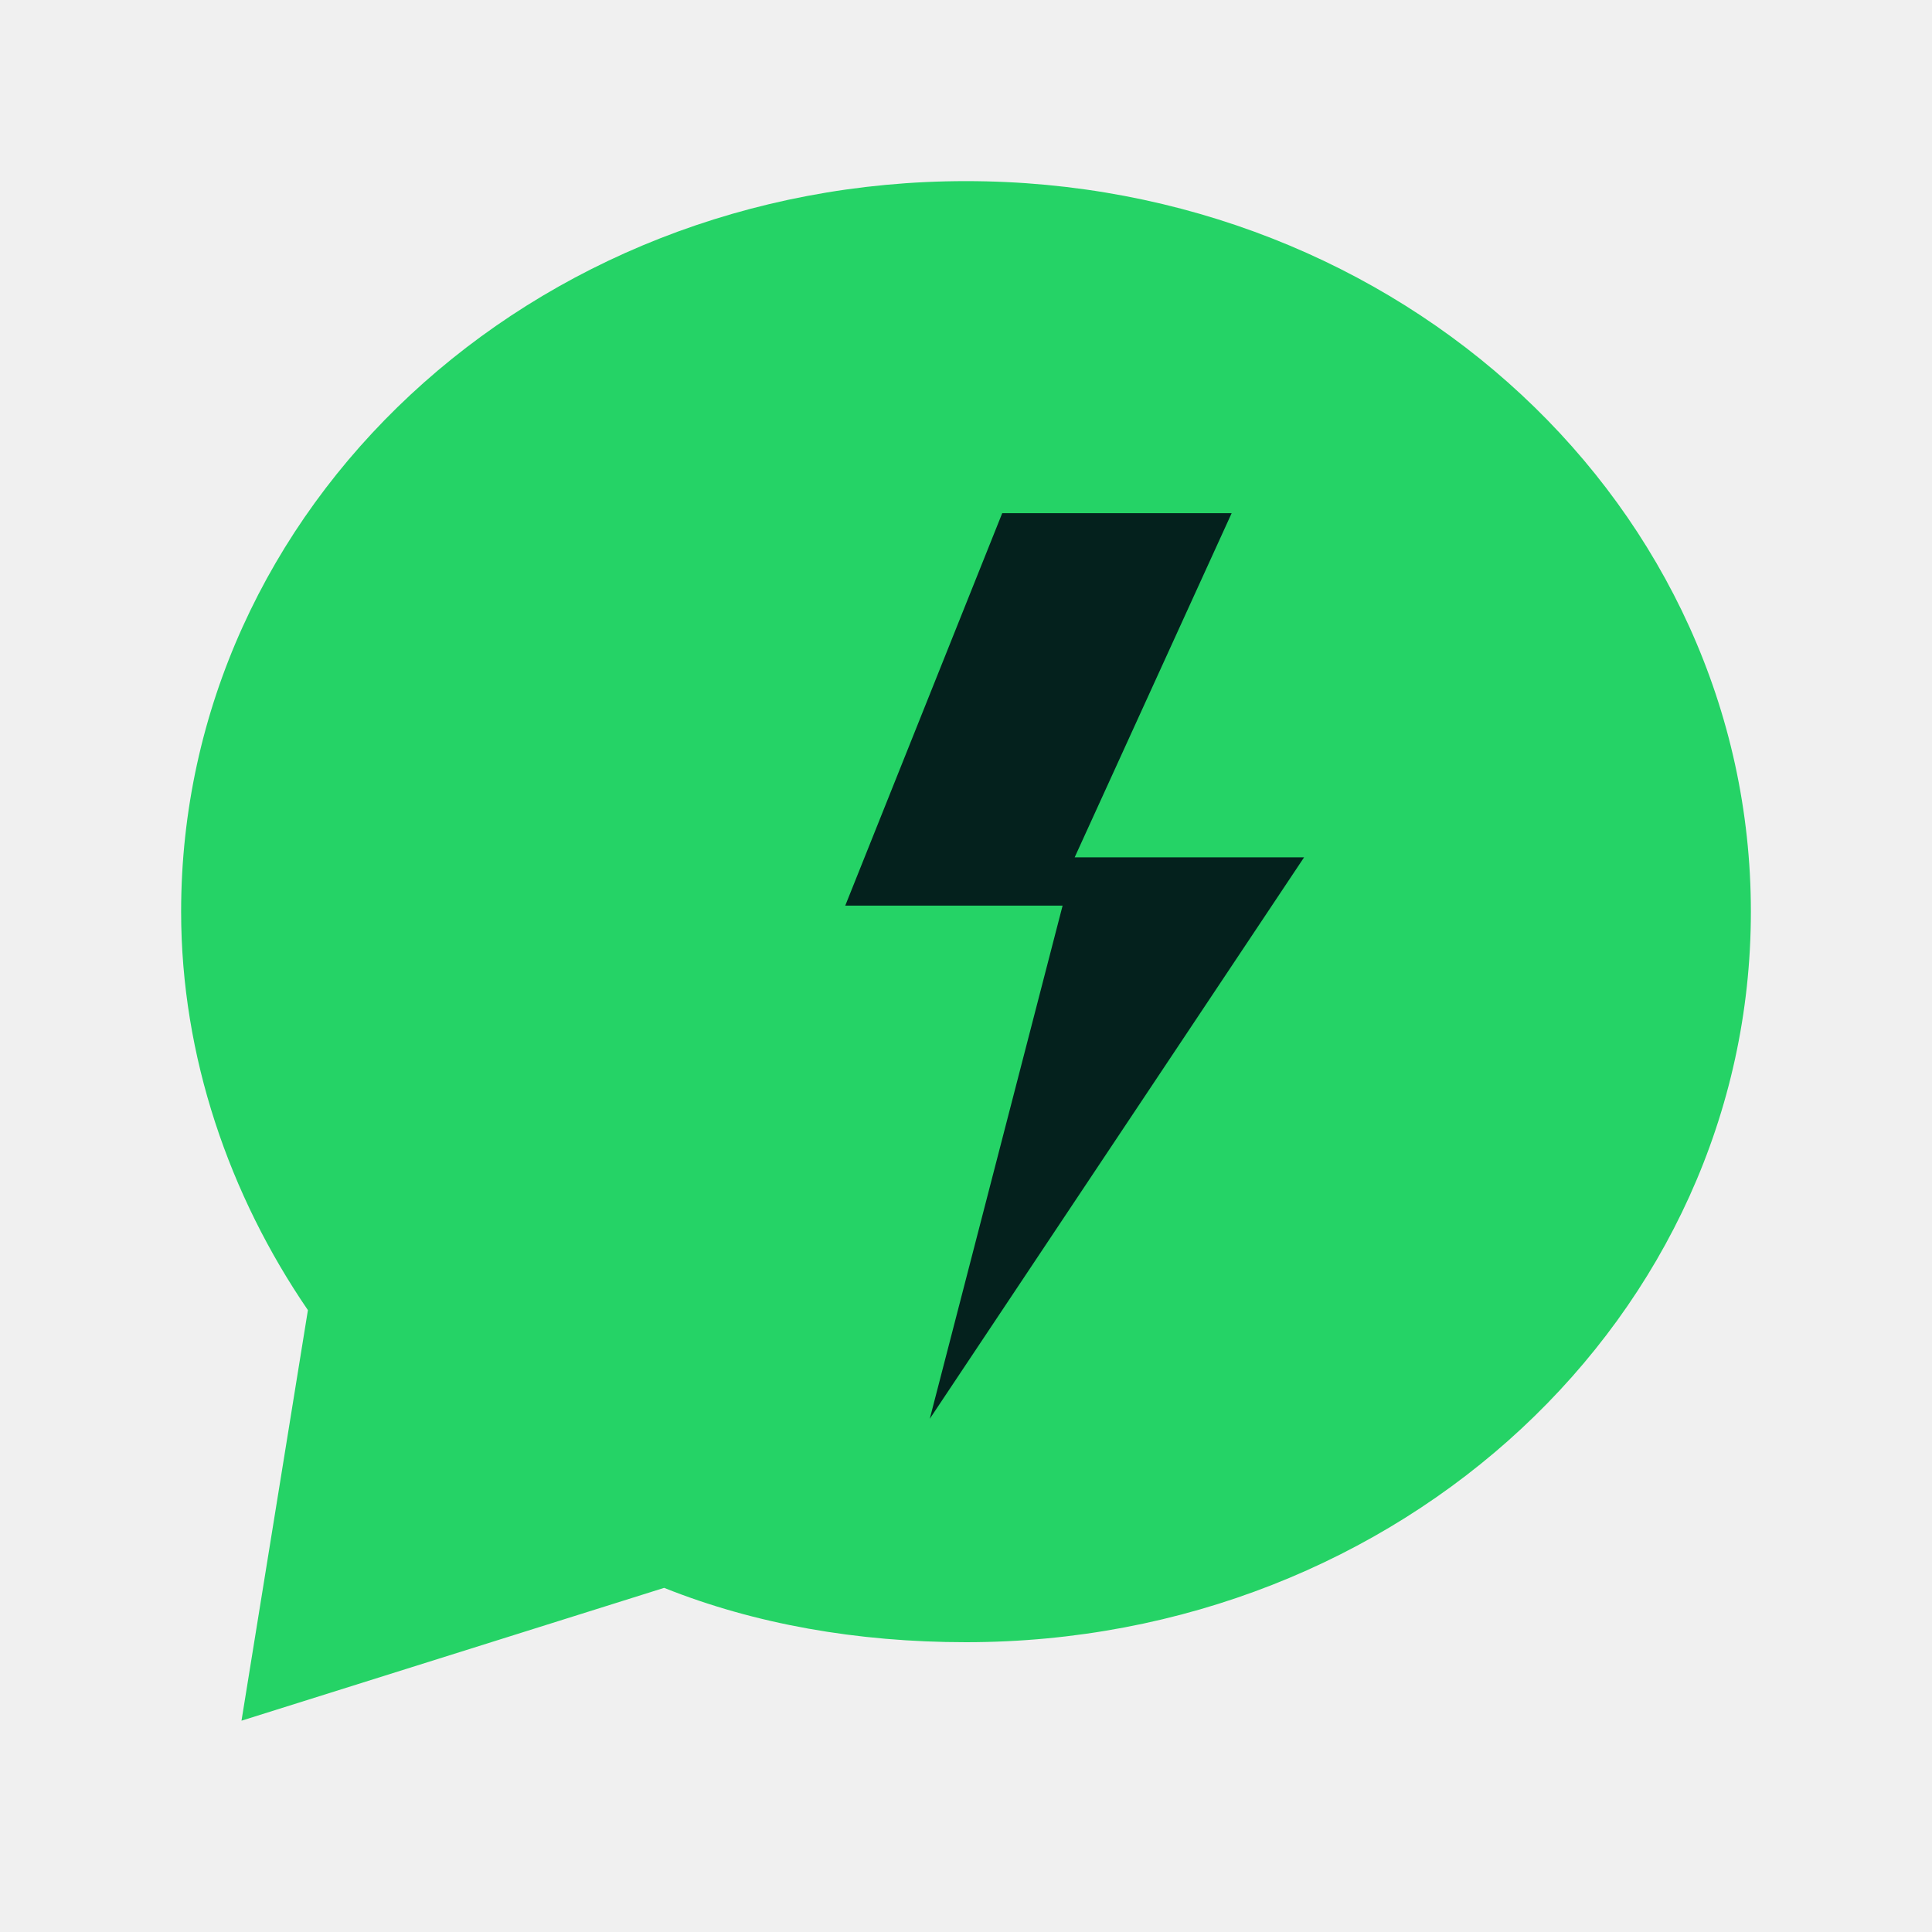
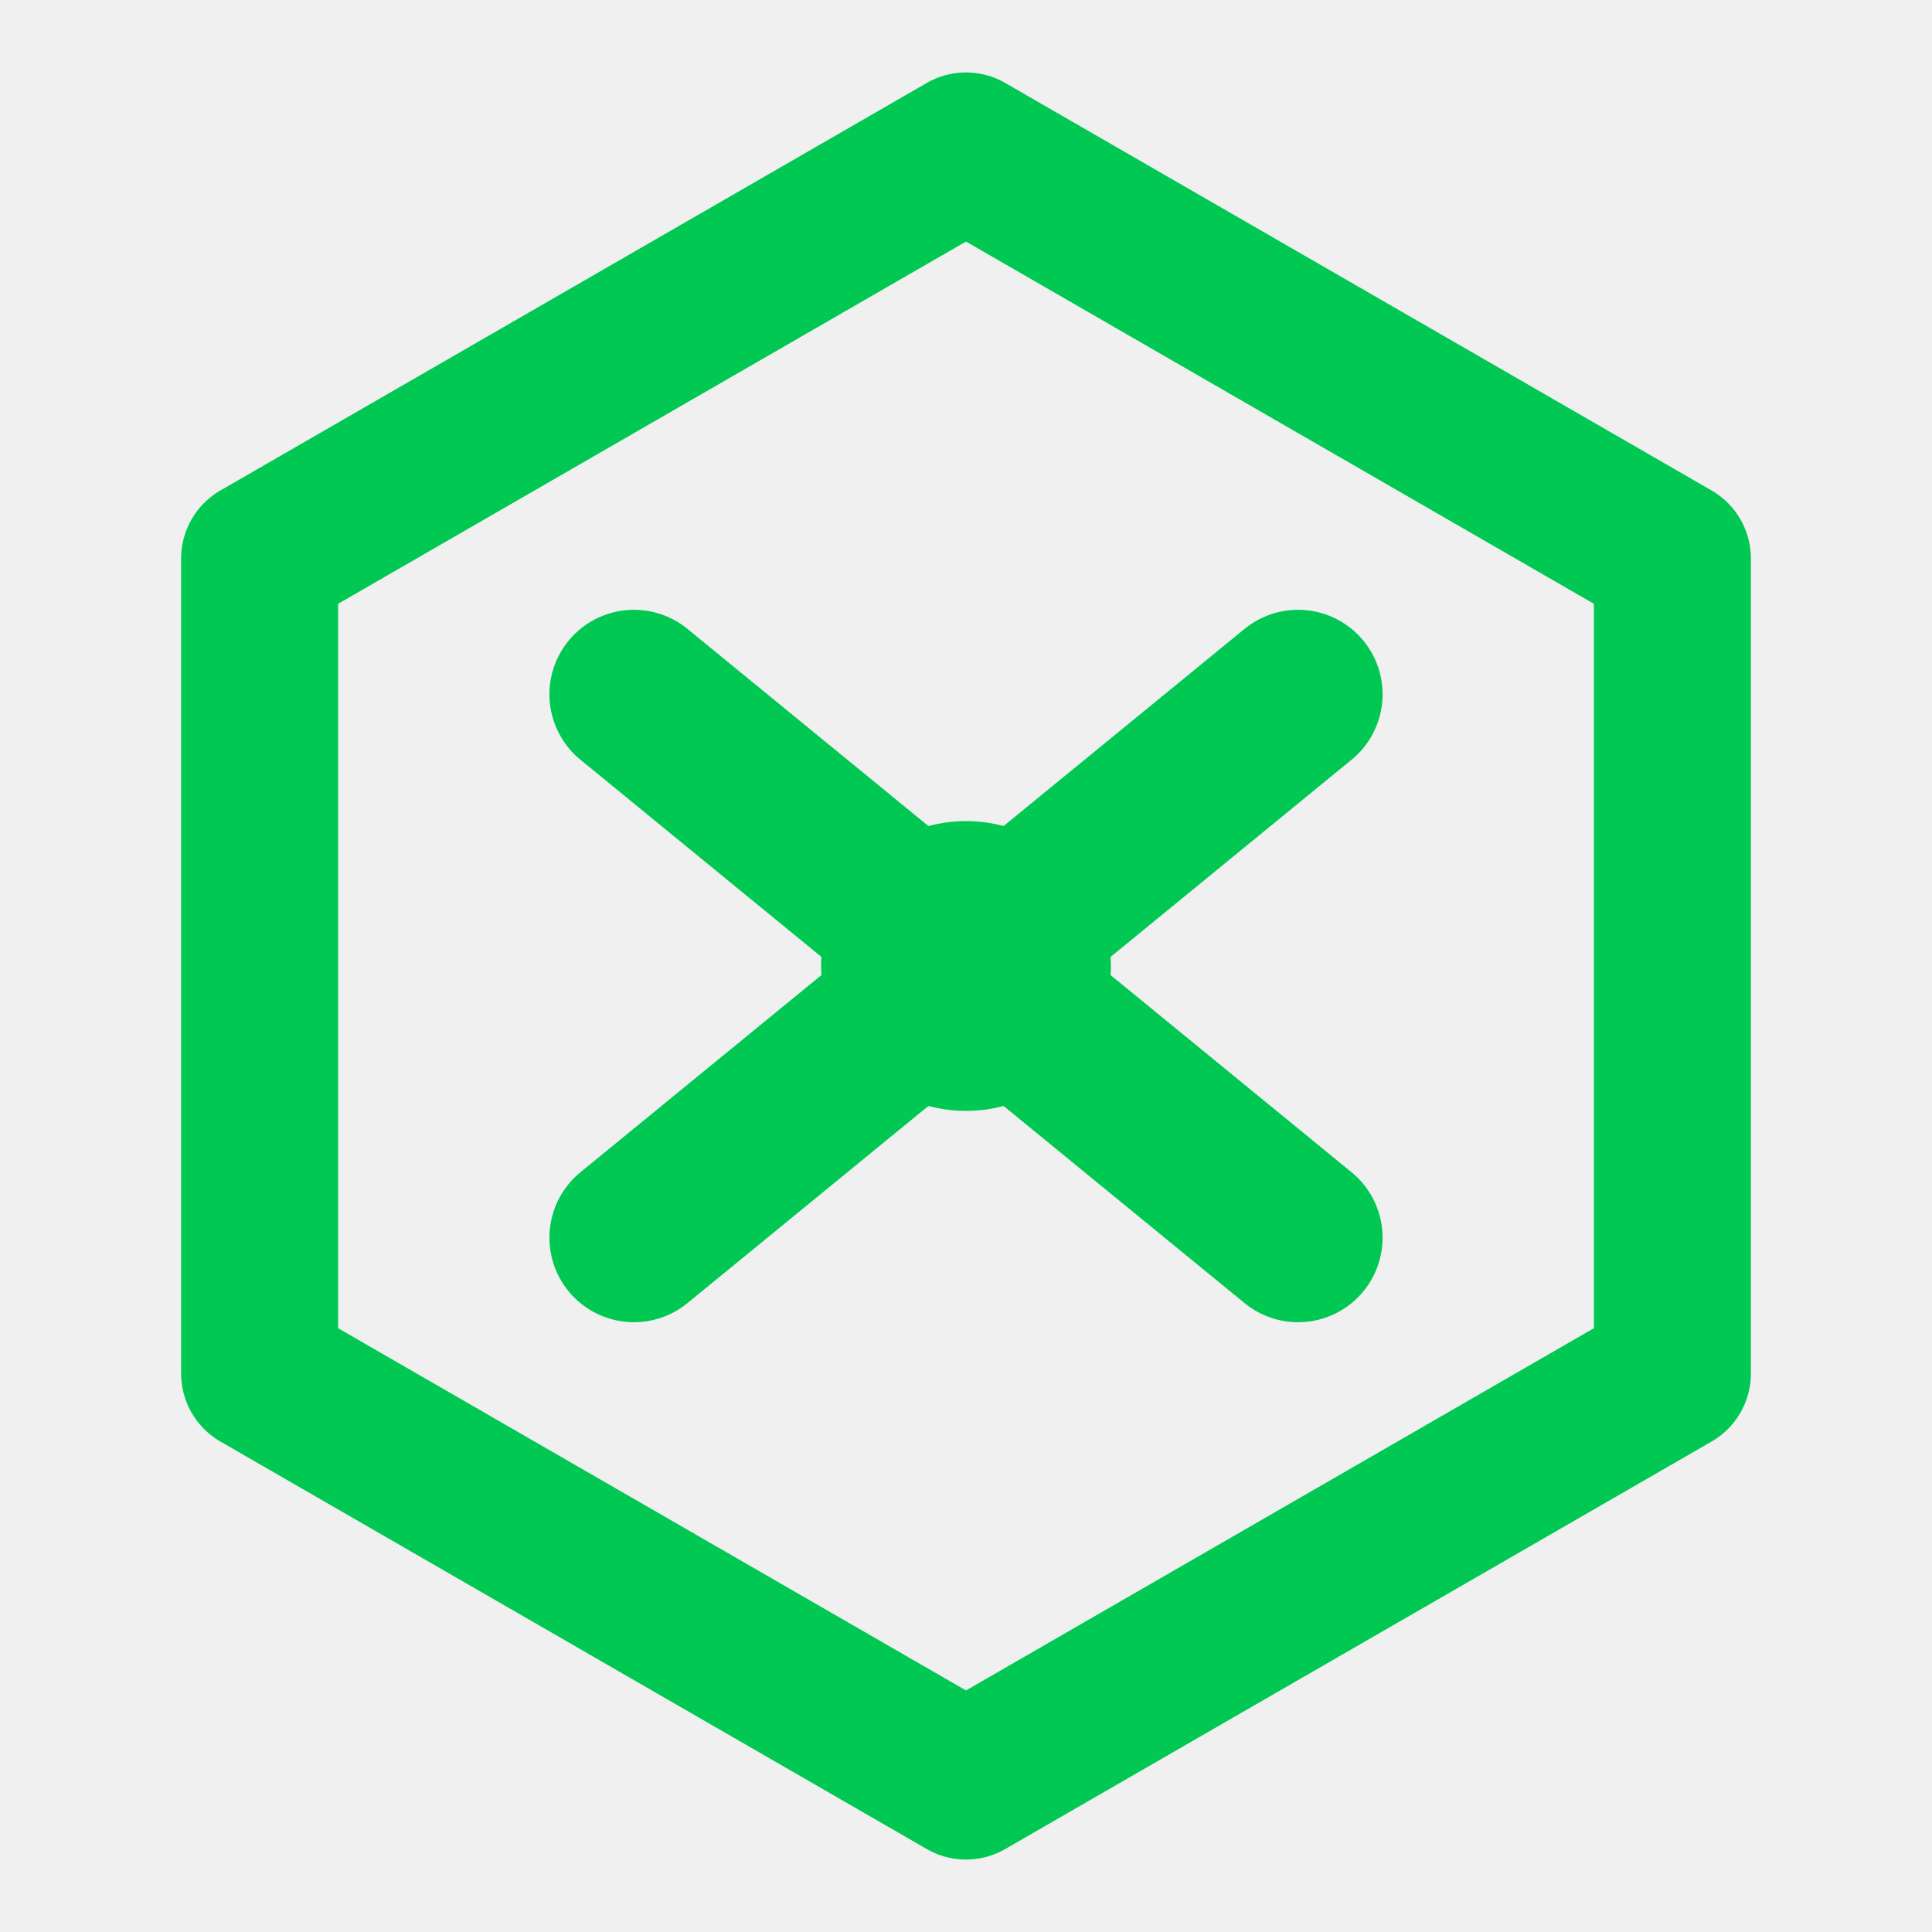
<svg xmlns="http://www.w3.org/2000/svg" viewBox="0 0 32 32">
-   <path d="M16 3C8.8 3 3 8.4 3 15.1c0 2.4.8 4.7 2.1 6.6L4 28.5l7-2.2c1.5.6 3.2.9 5 .9 7.2 0 13-5.4 13-12.1S23.2 3 16 3Z" fill="#25D366" />
-   <path d="M16.6 8.5 14 15h3.6l-2.2 8.5 6.2-9.3h-3.8l2.6-5.7h-3.8Z" fill="#04211D" />
+   <style>.m{stroke:#00c853}.d{fill:#00c853}@media (prefers-color-scheme:dark){.m{stroke:#00e676}.d{fill:#ffffff}}</style>
+   <path class="m" d="M16 2.5 27.7 9.25v13.5L16 29.5 4.3 22.75V9.25z" fill="none" stroke-width="2.6" stroke-linejoin="round" />
+   <path class="m" d="M10.5 11.5 21.5 20.5M21.5 11.5 10.5 20.5" stroke-width="2.8" stroke-linecap="round" />
+   <circle class="d" cx="16" cy="16" r="2.4" />
</svg>
